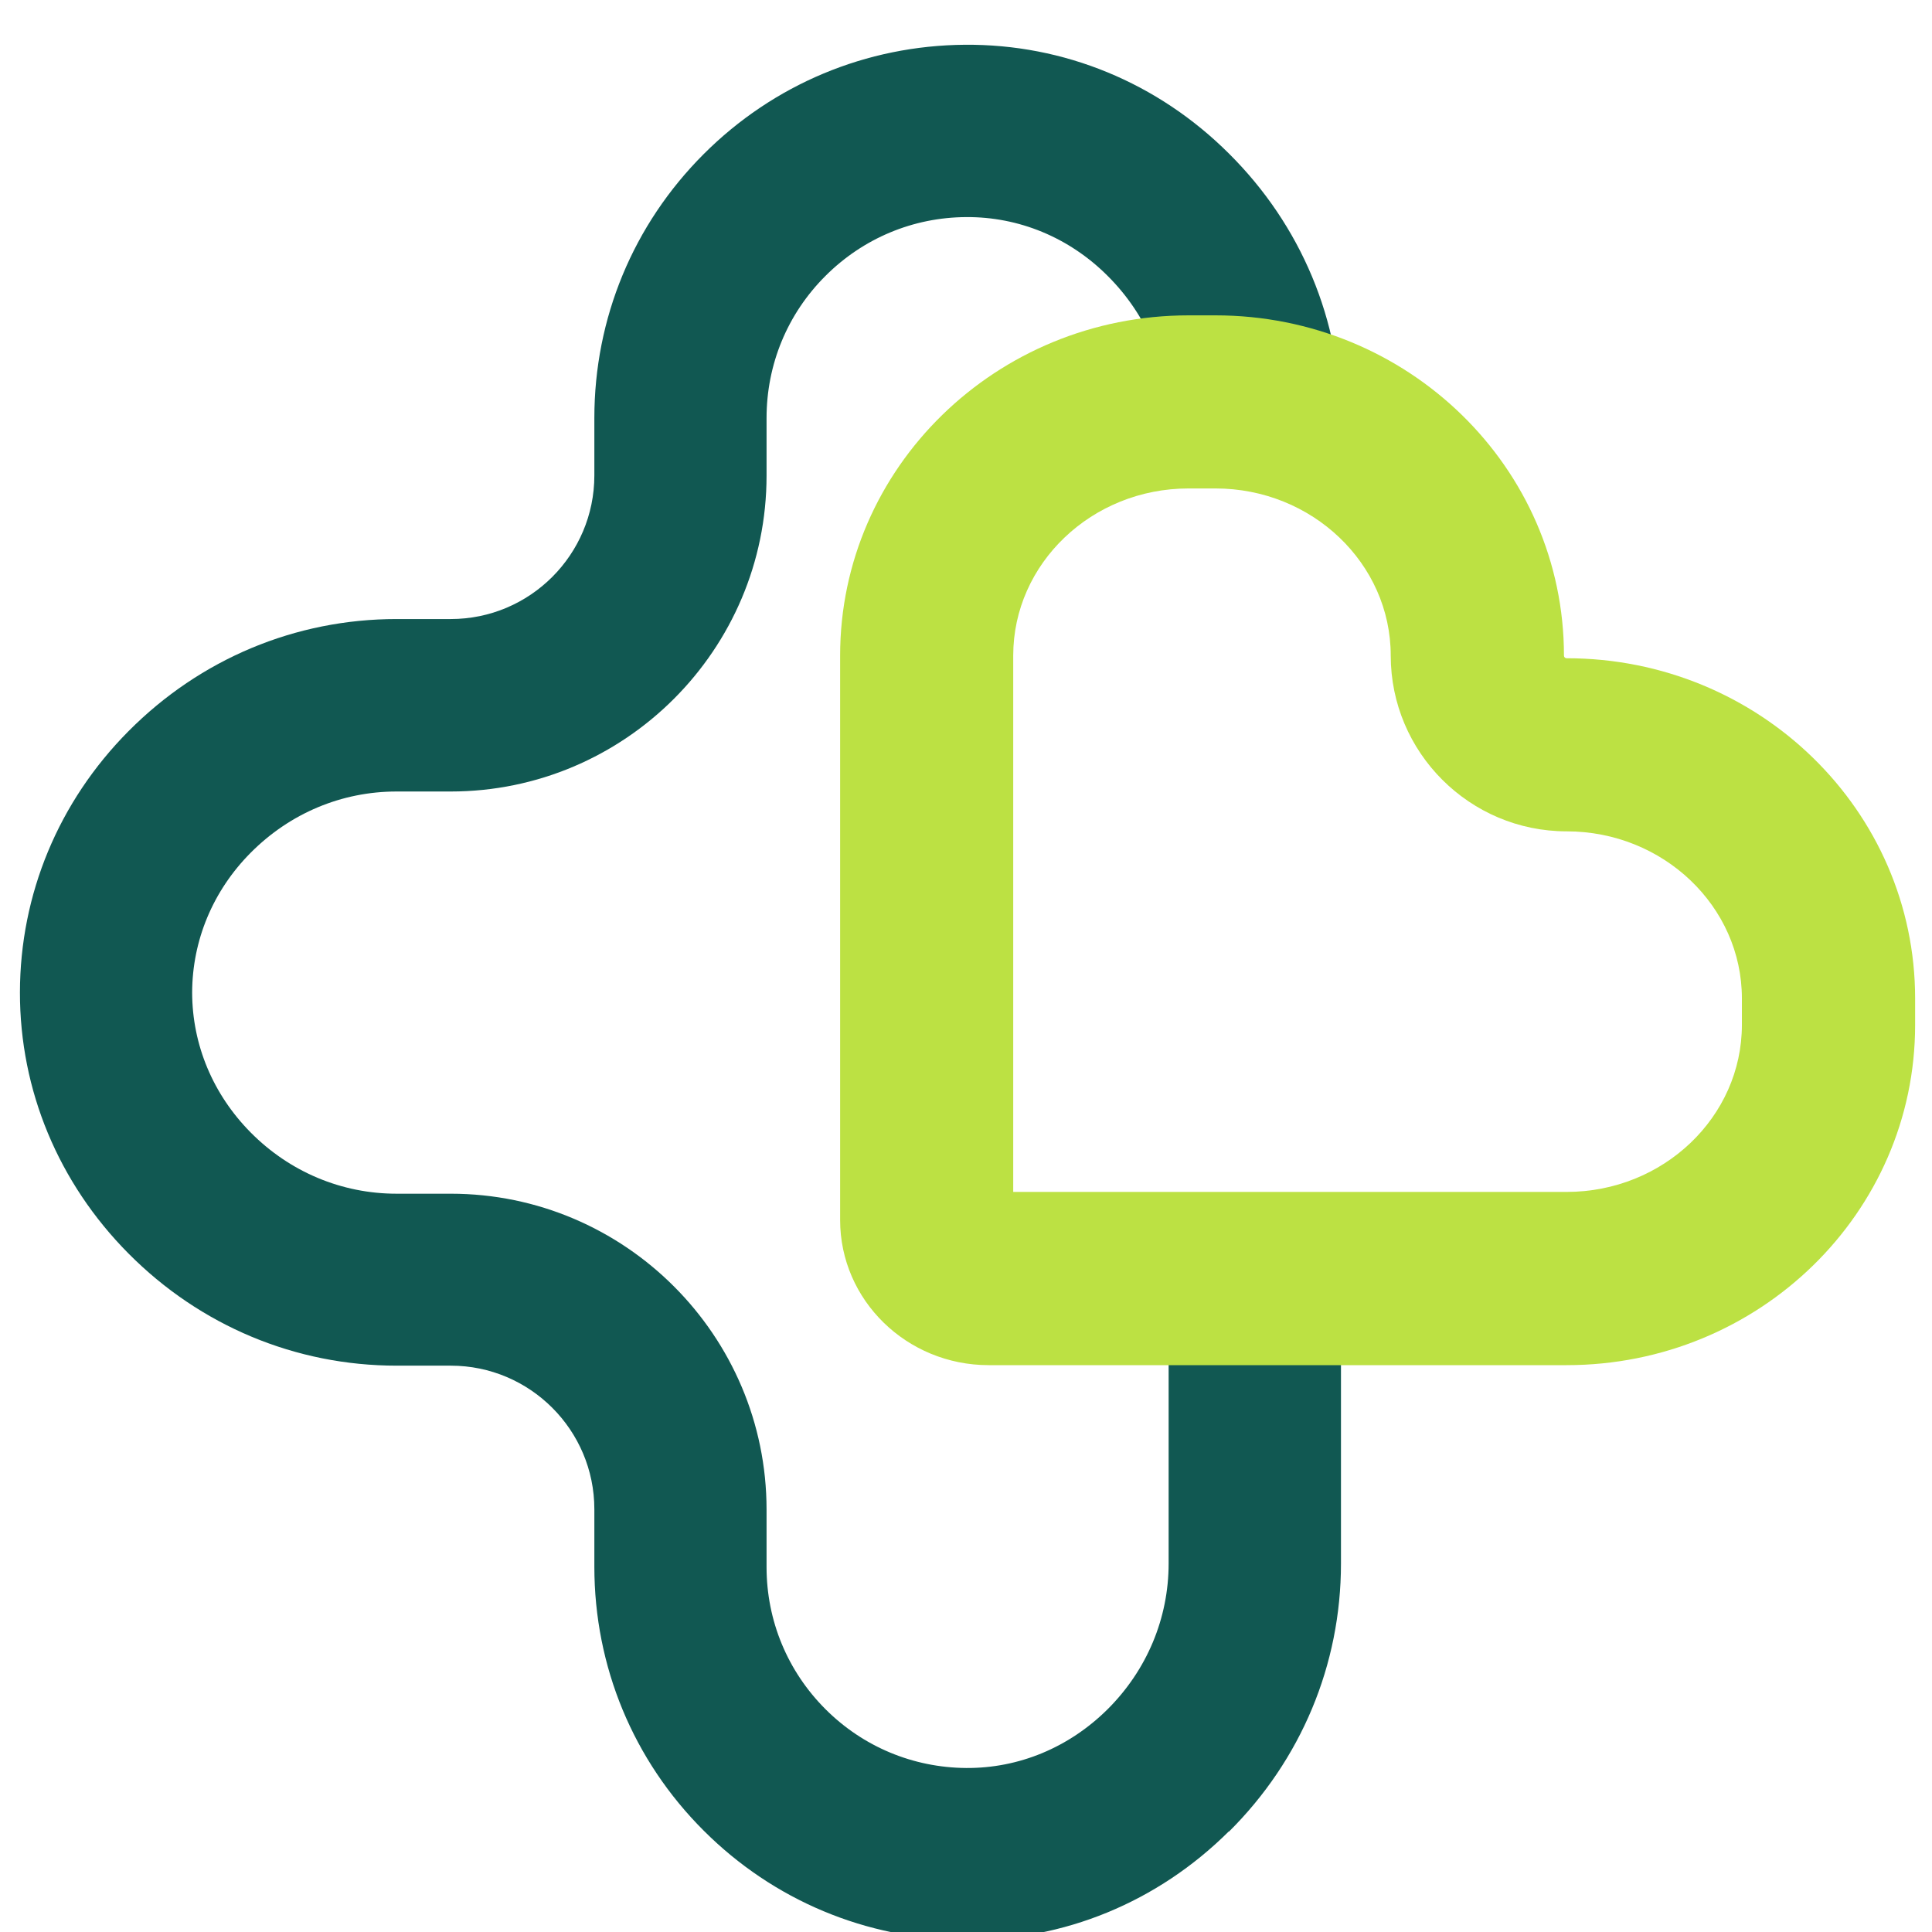
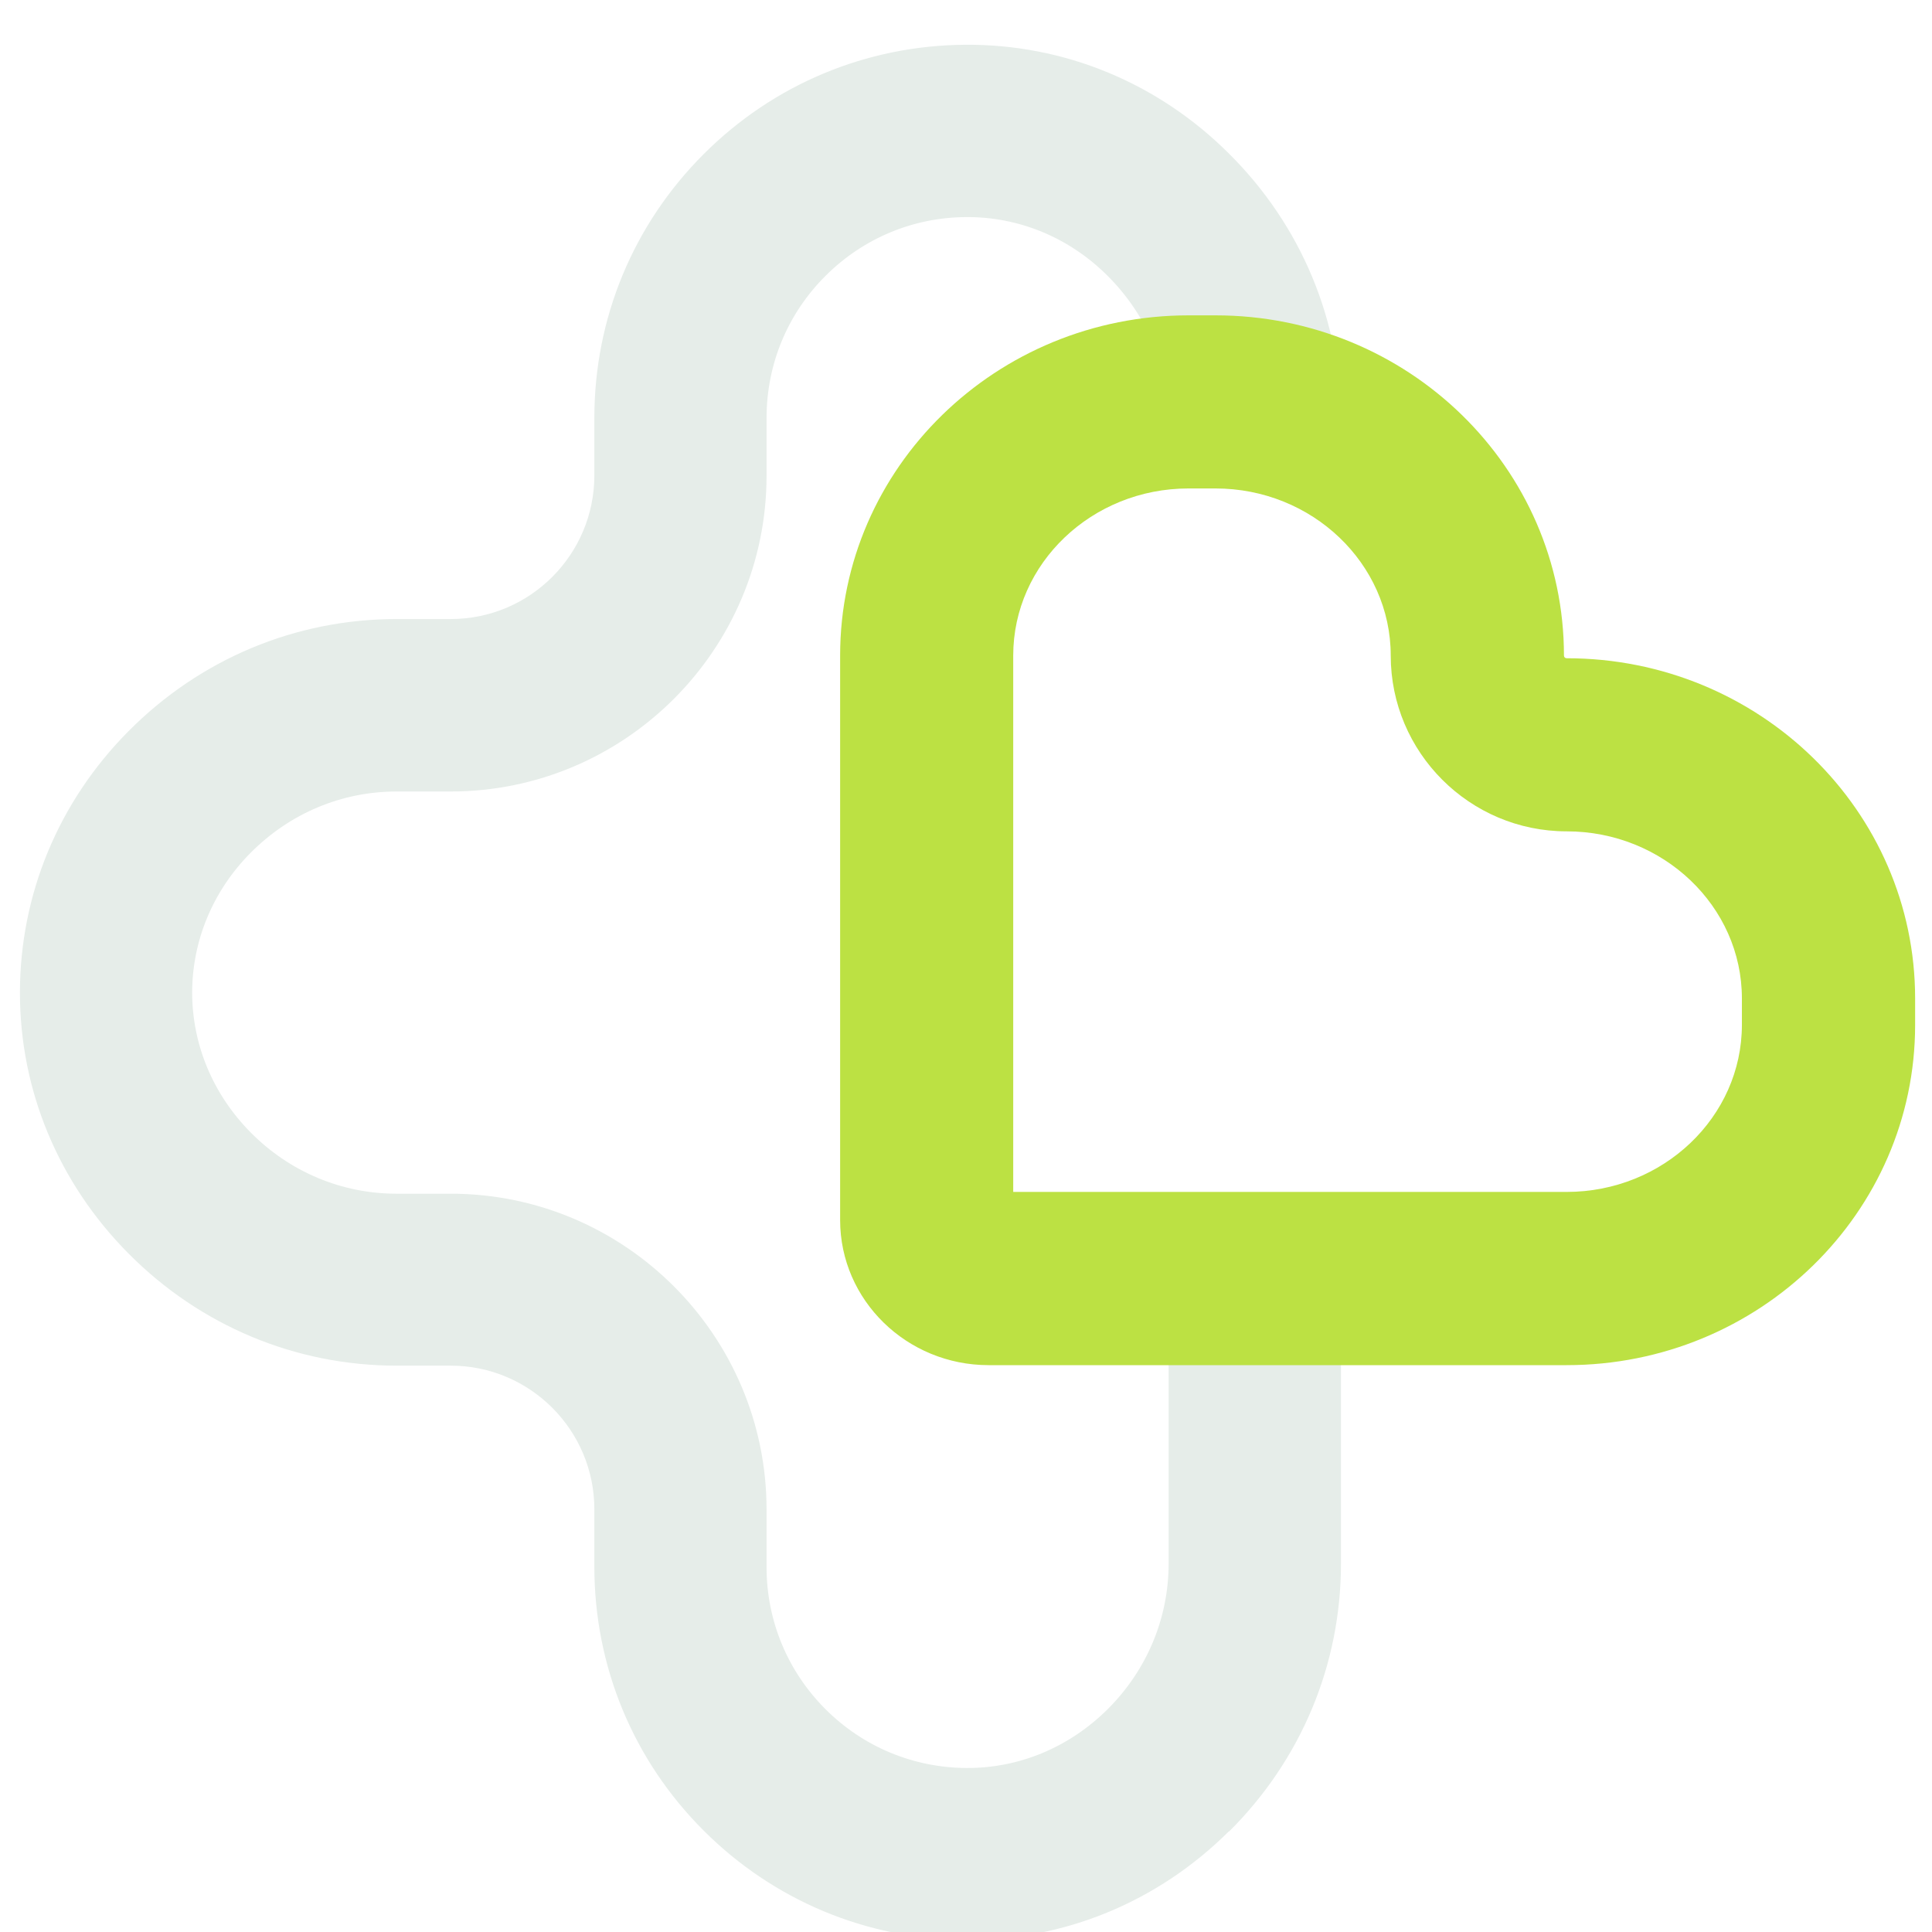
<svg xmlns="http://www.w3.org/2000/svg" version="1.1" width="199.5" height="199.5" viewBox="309.0 566.0 199.5 199.5">
  <defs>
    <clipPath id="clip_1">
      <path transform="matrix(.24,0,0,.24,0,0)" d="M0 0H3375V6000H0Z" clip-rule="evenodd" />
    </clipPath>
    <clipPath id="clip_2">
      <path transform="matrix(.24,0,0,.24,0,0)" d="M0 0H3375V6000H0Z" />
    </clipPath>
    <clipPath id="clip_3">
      <path transform="matrix(.24,0,0,.24,0,0)" d="M0 0H3375V6000H0Z" />
    </clipPath>
    <clipPath id="clip_4">
      <path transform="matrix(.24,0,0,.24,0,0)" d="M1295.583 2375.592H1869.226V3197.983H1295.583Z" />
    </clipPath>
    <clipPath id="clip_5">
      <path transform="matrix(.24,0,0,.24,0,0)" d="M1816.211 3146.454C1847.316 3115.568 1864.456 3074.606 1864.456 3031.07V2924.064C1864.456 2903.583 1847.863 2886.99 1827.382 2886.99 1806.901 2886.99 1790.308 2903.583 1790.308 2924.064V3031.015C1790.308 3054.617 1780.944 3076.961 1763.967 3093.827 1747.429 3110.201 1725.853 3119.182 1703.181 3119.018 1680.345 3118.854 1658.824 3109.873 1642.669 3093.718 1626.35 3077.398 1617.314 3055.658 1617.314 3032.548V3007.85C1617.314 2932.936 1556.309 2871.93 1481.394 2871.93H1458.12C1434.517 2871.93 1412.174 2862.566 1395.362 2845.59 1379.153 2829.216 1370.226 2807.913 1370.172 2785.406 1370.226 2762.953 1379.098 2741.596 1395.362 2725.222 1412.229 2708.246 1434.517 2698.881 1458.12 2698.881H1481.394C1556.309 2698.881 1617.314 2637.876 1617.314 2562.961V2538.209C1617.314 2515.099 1626.295 2493.358 1642.669 2477.039 1658.824 2460.884 1680.345 2451.849 1703.181 2451.739 1725.853 2451.575 1747.484 2460.501 1763.967 2476.93 1780.944 2493.796 1790.308 2516.085 1790.308 2539.742 1790.308 2539.742 1806.901 2554.364 1827.382 2554.364 1847.863 2554.364 1864.456 2539.742 1864.456 2539.742 1864.456 2496.206 1847.316 2455.244 1816.211 2424.358 1785.599 2393.855 1745.239 2377.262 1702.634 2377.591 1660.193 2377.919 1620.271 2394.622 1590.262 2424.632 1559.923 2454.97 1543.221 2495.275 1543.221 2538.209V2562.907C1543.221 2596.969 1515.511 2624.678 1481.449 2624.678H1458.175C1414.639 2624.678 1373.677 2641.819 1342.791 2672.924 1312.671 2703.262 1296.133 2743.13 1296.078 2785.296 1296.023 2827.463 1312.671 2867.33 1342.791 2897.669 1373.677 2928.773 1414.639 2945.914 1458.175 2945.914H1481.449C1515.511 2945.914 1543.221 2973.624 1543.221 3007.686V3032.384C1543.221 3075.318 1559.923 3115.677 1590.262 3145.961 1620.271 3175.971 1660.193 3192.673 1702.634 3193.002 1745.239 3193.33 1785.599 3176.737 1816.211 3146.29" />
    </clipPath>
    <clipPath id="clip_6">
      <path transform="matrix(.24,0,0,.24,311.04,570.48)" d="M0 0H569V817H0Z" />
    </clipPath>
    <clipPath id="clip_7">
      <path transform="matrix(.24,0,0,.24,0,0)" d="M0 0H3375V6000H0Z" />
    </clipPath>
    <clipPath id="clip_8">
      <path transform="matrix(.24,0,0,.24,0,0)" d="M0 0H3375V6000H0Z" />
    </clipPath>
    <clipPath id="clip_9">
      <path transform="matrix(.24,0,0,.24,0,0)" d="M1645.861 2492.351H2112.898V2949.235H1645.861Z" />
    </clipPath>
    <clipPath id="clip_10">
      <path transform="matrix(.24,0,0,.24,0,0)" d="M1810.515 2494.016H1798.906C1716.105 2494.016 1648.967 2559.566 1648.967 2640.395V2883.266C1648.967 2917.711 1677.607 2945.695 1712.874 2945.695H1961.55C2044.35 2945.695 2111.489 2880.145 2111.489 2799.316V2787.925C2111.489 2707.041 2044.35 2641.545 1961.55 2641.545 1960.893 2641.545 1960.4 2641.052 1960.4 2640.395 1960.4 2559.511 1893.261 2494.016 1810.461 2494.016M1810.461 2568.492C1852.025 2568.492 1885.868 2600.747 1885.868 2640.395 1885.868 2682.069 1919.821 2716.022 1961.55 2716.022 2003.114 2716.022 2036.957 2748.277 2036.957 2787.925V2799.261C2036.957 2838.909 2003.114 2871.164 1961.55 2871.164H1723.443V2640.395C1723.443 2600.747 1757.286 2568.492 1798.851 2568.492H1810.461Z" />
    </clipPath>
    <clipPath id="clip_11">
      <path transform="matrix(.24,0,0,.24,395.52,598.56)" d="M0 0H464V452H0Z" />
    </clipPath>
    <clipPath id="clip_12">
      <path transform="matrix(.24,0,0,.24,0,0)" d="M0 0H3375V6000H0Z" />
    </clipPath>
    <clipPath id="clip_13">
      <path transform="matrix(.24,0,0,.24,0,0)" d="M0 0H3375V6000H0Z" />
    </clipPath>
    <clipPath id="clip_14">
      <path transform="matrix(.24,0,0,.24,0,0)" d="M1244.818 3213.213H1518.948V3614.255H1244.818Z" />
    </clipPath>
    <clipPath id="clip_15">
      <path transform="matrix(.24,0,0,.24,0,0)" d="M1280.909 3409.806H1390.379C1454.451 3409.806 1481.12 3375.798 1481.12 3325.855 1481.12 3272.571 1445.963 3242.507 1392.624 3242.507H1280.909V3409.806ZM1249.695 3214.14H1391.474C1464.089 3214.14 1513.978 3254.39 1513.978 3324.76 1513.978 3396.225 1464.637 3438.172 1387.477 3438.172H1280.909V3611.167H1249.695V3214.14Z" />
    </clipPath>
    <clipPath id="clip_16">
      <path transform="matrix(.24,0,0,.24,299.76,771.36)" d="M0 0H265V398H0Z" />
    </clipPath>
    <clipPath id="clip_17">
      <path transform="matrix(.24,0,0,.24,0,0)" d="M0 0H3375V6000H0Z" />
    </clipPath>
    <clipPath id="clip_18">
      <path transform="matrix(.24,0,0,.24,0,0)" d="M0 0H3375V6000H0Z" />
    </clipPath>
    <clipPath id="clip_19">
      <path transform="matrix(.24,0,0,.24,0,0)" d="M1539.255 3192.907H1757.543V3614.255H1539.255Z" />
    </clipPath>
    <clipPath id="clip_20">
      <path transform="matrix(.24,0,0,.24,0,0)" d="M1567.754 3193.166V3375.196C1583.635 3345.679 1611.454 3320.762 1661.343 3320.762 1701.593 3320.762 1757.177 3341.189 1757.177 3430.78V3611.112H1728.81V3436.42C1728.81 3380.289 1703.291 3348.527 1656.195 3348.527 1600.064 3348.527 1567.699 3383.137 1567.699 3452.904V3611.167H1539.332V3193.166H1567.754Z" />
    </clipPath>
    <clipPath id="clip_21">
      <path transform="matrix(.24,0,0,.24,369.36,766.32)" d="M0 0H219V419H0Z" />
    </clipPath>
    <clipPath id="clip_22">
      <path transform="matrix(.24,0,0,.24,0,0)" d="M0 0H3375V6000H0Z" />
    </clipPath>
    <clipPath id="clip_23">
      <path transform="matrix(.24,0,0,.24,0,0)" d="M0 0H3375V6000H0Z" />
    </clipPath>
    <clipPath id="clip_24">
      <path transform="matrix(.24,0,0,.24,0,0)" d="M1777.849 3319.819H2006.291V3614.255H1777.849Z" />
    </clipPath>
    <clipPath id="clip_25">
      <path transform="matrix(.24,0,0,.24,0,0)" d="M1969.983 3467.087H1914.454C1851.478 3467.087 1812.378 3483.516 1812.378 3532.309 1812.378 3568.069 1838.061 3586.797 1877.763 3586.797 1958.867 3586.797 1970.038 3538.497 1970.038 3477.273L1969.983 3467.087ZM1997.803 3557.828C1997.803 3582.8 2000.048 3602.624 2001.745 3611.714H1974.529C1972.283 3604.924 1970.586 3592.438 1969.436 3568.069 1959.798 3589.043 1934.333 3611.714 1875.902 3611.714 1810.132 3611.714 1782.258 3576.009 1782.258 3533.459 1782.258 3471.085 1830.449 3442.718 1915.55 3442.718H1969.436V3413.803C1969.436 3385.437 1960.947 3347.432 1896.273 3347.432 1838.992 3347.432 1830.504 3377.496 1824.261 3400.715H1795.894C1799.289 3369.501 1818.565 3321.31 1896.876 3321.31 1961.55 3321.31 1997.803 3348.527 1997.803 3410.901V3557.828Z" />
    </clipPath>
    <clipPath id="clip_26">
      <path transform="matrix(.24,0,0,.24,427.68,797.04)" d="M0 0H220V291H0Z" />
    </clipPath>
    <clipPath id="clip_27">
      <path transform="matrix(.24,0,0,.24,0,0)" d="M0 0H3375V6000H0Z" />
    </clipPath>
    <clipPath id="clip_28">
      <path transform="matrix(.24,0,0,.24,0,0)" d="M0 0H3375V6000H0Z" />
    </clipPath>
    <clipPath id="clip_29">
      <path transform="matrix(.24,0,0,.24,0,0)" d="M2574.858 3319.819H2803.3V3614.255H2574.858Z" />
    </clipPath>
    <clipPath id="clip_30">
      <path transform="matrix(.24,0,0,.24,0,0)" d="M2766.501 3467.635H2710.917C2647.941 3467.635 2608.84 3484.064 2608.84 3532.856 2608.84 3568.616 2634.524 3587.345 2674.227 3587.345 2755.329 3587.345 2766.501 3539.045 2766.501 3477.82V3467.635ZM2794.32 3558.376C2794.32 3583.347 2796.566 3603.171 2798.263 3612.262H2771.046C2768.801 3605.472 2767.103 3592.986 2765.953 3568.616 2756.315 3589.59 2730.851 3612.262 2672.419 3612.262 2606.65 3612.262 2578.776 3576.557 2578.776 3534.007 2578.776 3471.632 2626.967 3443.265 2712.068 3443.265H2765.953V3414.351C2765.953 3385.984 2757.465 3347.979 2692.791 3347.979 2635.51 3347.979 2627.022 3378.044 2620.779 3401.318H2592.412C2595.807 3370.103 2615.083 3321.912 2693.339 3321.912 2758.013 3321.912 2794.266 3349.129 2794.266 3411.503L2794.32 3558.376Z" />
    </clipPath>
    <clipPath id="clip_31">
      <path transform="matrix(.24,0,0,.24,618.72,797.04)" d="M0 0H221V292H0Z" />
    </clipPath>
    <clipPath id="clip_32">
      <path transform="matrix(.24,0,0,.24,0,0)" d="M0 0H3375V6000H0Z" />
    </clipPath>
    <clipPath id="clip_33">
      <path transform="matrix(.24,0,0,.24,0,0)" d="M0 0H3375V6000H0Z" />
    </clipPath>
    <clipPath id="clip_34">
      <path transform="matrix(.24,0,0,.24,0,0)" d="M2021.521 3319.819H2153.51V3614.255H2021.521Z" />
    </clipPath>
    <clipPath id="clip_35">
      <path transform="matrix(.24,0,0,.24,0,0)" d="M2023.212 3400.332C2023.212 3352.689 2022.665 3332.262 2022.665 3323.172H2050.429C2050.977 3332.262 2051.579 3350.389 2051.579 3386.696 2068.008 3344.146 2104.315 3331.057 2150.261 3328.757V3359.37C2091.282 3363.367 2051.579 3404.165 2051.579 3471.687L2051.744 3611.112H2023.377L2023.212 3400.332Z" />
    </clipPath>
    <clipPath id="clip_36">
      <path transform="matrix(.24,0,0,.24,485.28,797.52)" d="M0 0H129V289H0Z" />
    </clipPath>
    <clipPath id="clip_37">
      <path transform="matrix(.24,0,0,.24,0,0)" d="M0 0H3375V6000H0Z" />
    </clipPath>
    <clipPath id="clip_38">
      <path transform="matrix(.24,0,0,.24,0,0)" d="M0 0H3375V6000H0Z" />
    </clipPath>
    <clipPath id="clip_39">
      <path transform="matrix(.24,0,0,.24,0,0)" d="M2173.816 3319.819H2554.552V3614.255H2173.816Z" />
    </clipPath>
    <clipPath id="clip_40">
      <path transform="matrix(.24,0,0,.24,0,0)" d="M2176.218 3401.865C2176.218 3377.496 2176.218 3350.827 2175.671 3328.703H2203.435C2203.983 3338.341 2205.133 3362.71 2204.585 3379.193 2216.523 3350.827 2242.59 3321.912 2289.686 3321.912 2329.389 3321.912 2360.603 3341.736 2371.939 3378.044 2386.122 3348.527 2414.489 3321.912 2464.378 3321.912 2508.023 3321.912 2553.421 3346.884 2553.421 3425.687V3612.262H2525.054V3429.082C2525.054 3391.077 2511.418 3349.677 2458.682 3349.677 2403.646 3349.677 2378.729 3393.925 2378.729 3448.906V3612.262H2350.965V3429.63C2350.965 3388.23 2338.479 3349.677 2286.291 3349.677 2231.254 3349.677 2204.64 3398.47 2204.64 3456.299V3612.262H2176.273L2176.218 3401.865Z" />
    </clipPath>
    <clipPath id="clip_41">
      <path transform="matrix(.24,0,0,.24,522,797.04)" d="M0 0H379V292H0Z" />
    </clipPath>
    <clipPath id="clip_42">
      <path transform="matrix(.24,0,0,.24,0,0)" d="M0 0H3375V6000H0Z" />
    </clipPath>
    <clipPath id="clip_43">
      <path transform="matrix(.24,0,0,.24,0,0)" d="M0 0H3375V6000H0Z" />
    </clipPath>
    <clipPath id="clip_44">
      <path transform="matrix(.24,0,0,.24,0,0)" d="M574.722 3208.136H899.617V3619.332H574.722Z" />
    </clipPath>
    <clipPath id="clip_45">
      <path transform="matrix(.24,0,0,.24,0,0)" d="M612.59 3615.274H611.276C592.218 3615.274 576.721 3599.776 576.721 3580.719V3247.49C576.721 3228.433 592.218 3212.935 611.276 3212.935H612.59C631.702 3212.935 647.145 3228.433 647.145 3247.49V3379.687H825.506V3247.49C825.506 3228.433 841.004 3212.935 860.061 3212.935H861.375C880.487 3212.935 895.93 3228.433 895.93 3247.49V3615.274H825.506V3444.635H647.145V3580.719C647.145 3599.776 631.647 3615.274 612.59 3615.274" />
    </clipPath>
    <clipPath id="clip_46">
      <path transform="matrix(.24,0,0,.24,138.24,770.88)" d="M0 0H320V404H0Z" />
    </clipPath>
    <clipPath id="clip_47">
      <path transform="matrix(.24,0,0,.24,0,0)" d="M0 0H3375V6000H0Z" />
    </clipPath>
    <clipPath id="clip_48">
      <path transform="matrix(.24,0,0,.24,0,0)" d="M0 0H3375V6000H0Z" />
    </clipPath>
    <clipPath id="clip_49">
      <path transform="matrix(.24,0,0,.24,0,0)" d="M914.847 3208.136H1204.206V3624.408H914.847Z" />
    </clipPath>
    <clipPath id="clip_50">
      <path transform="matrix(.24,0,0,.24,0,0)" d="M1201.394 3487.568C1201.394 3515.114 1194.987 3538.935 1182.118 3559.143 1169.249 3579.35 1151.78 3594.902 1129.546 3605.91 1107.313 3616.917 1082.67 3622.448 1055.507 3622.448 1029.112 3622.448 1005.345 3617.245 984.262 3606.786 963.178 3596.326 946.476 3580.993 934.154 3560.84 921.833 3540.688 915.699 3516.099 915.699 3487.075H985.083C985.083 3510.185 991.6 3528.092 1004.633 3540.742 1017.667 3553.393 1034.972 3559.745 1056.658 3559.745 1078.672 3559.745 1096.36 3553.064 1109.777 3539.647 1123.194 3526.231 1129.875 3508.542 1129.875 3486.528 1129.875 3466.375 1123.084 3449.563 1109.503 3436.147 1095.922 3422.73 1075.167 3416.049 1047.293 3416.049H1026.319C1010.821 3416.049 998.336 3403.508 998.336 3388.01V3382.644C998.336 3374.813 1001.621 3367.31 1007.426 3361.998L1102.055 3275.09H964.109C947.735 3275.09 934.483 3261.838 934.483 3245.464V3242.562C934.483 3226.188 947.735 3212.935 964.109 3212.935H1152.711C1173.246 3212.935 1189.839 3229.583 1189.839 3250.064V3252.747C1189.839 3263.152 1185.513 3273.064 1177.846 3280.074L1091.76 3359.315C1098.715 3360.739 1105.56 3362.546 1112.241 3364.791 1129.491 3370.651 1144.825 3379.193 1158.187 3390.365 1171.549 3401.537 1182.118 3415.337 1189.839 3431.656 1197.561 3447.975 1201.394 3466.594 1201.394 3487.513" />
    </clipPath>
    <clipPath id="clip_51">
      <path transform="matrix(.24,0,0,.24,219.6,770.88)" d="M0 0H287V411H0Z" />
    </clipPath>
  </defs>
  <g>
    <g clip-path="url(#clip_1)">

</g>
    <g clip-path="url(#clip_2)">
      <g clip-path="url(#clip_3)">
        <g clip-path="url(#clip_4)">
          <g clip-path="url(#clip_5)">
            <g>
              <g clip-path="url(#clip_6)">
-                 <path transform="matrix(1.218357,0,0,1.218357,131.8415,564.0503)" d="M0 0H448V256H0Z" fill="#115852" />
+                 <path transform="matrix(1.218357,0,0,1.218357,131.8415,564.0503)" d="M0 0H448V256H0Z" fill="#e6ede9" />
              </g>
            </g>
          </g>
        </g>
      </g>
    </g>
    <g clip-path="url(#clip_7)">
      <g clip-path="url(#clip_8)">
        <g clip-path="url(#clip_9)">
          <g clip-path="url(#clip_10)">
            <g>
              <g clip-path="url(#clip_11)">
                <path transform="matrix(1.218357,0,0,1.218357,131.8414,564.0504)" d="M0 0H448V256H0Z" fill="#bce143" />
              </g>
            </g>
          </g>
        </g>
      </g>
    </g>
    <g clip-path="url(#clip_12)">
      <g clip-path="url(#clip_13)">
        <g clip-path="url(#clip_14)">
          <g clip-path="url(#clip_15)">
            <g>
              <g clip-path="url(#clip_16)">
-                 <path transform="matrix(1.218357,0,0,1.218357,131.8415,564.0503)" d="M0 0H448V256H0Z" fill="#115852" />
+                 <path transform="matrix(1.218357,0,0,1.218357,131.8415,564.0503)" d="M0 0H448V256H0Z" fill="#e6ede9" />
              </g>
            </g>
          </g>
        </g>
      </g>
    </g>
    <g clip-path="url(#clip_17)">
      <g clip-path="url(#clip_18)">
        <g clip-path="url(#clip_19)">
          <g clip-path="url(#clip_20)">
            <g>
              <g clip-path="url(#clip_21)">
-                 <path transform="matrix(1.218357,0,0,1.218357,131.8415,564.0504)" d="M0 0H448V256H0Z" fill="#115852" />
+                 <path transform="matrix(1.218357,0,0,1.218357,131.8415,564.0504)" d="M0 0H448V256H0Z" fill="#e6ede9" />
              </g>
            </g>
          </g>
        </g>
      </g>
    </g>
    <g clip-path="url(#clip_22)">
      <g clip-path="url(#clip_23)">
        <g clip-path="url(#clip_24)">
          <g clip-path="url(#clip_25)">
            <g>
              <g clip-path="url(#clip_26)">
-                 <path transform="matrix(1.218357,0,0,1.218357,131.8414,564.0503)" d="M0 0H448V256H0Z" fill="#115852" />
+                 <path transform="matrix(1.218357,0,0,1.218357,131.8414,564.0503)" d="M0 0H448V256H0Z" fill="#e6ede9" />
              </g>
            </g>
          </g>
        </g>
      </g>
    </g>
    <g clip-path="url(#clip_27)">
      <g clip-path="url(#clip_28)">
        <g clip-path="url(#clip_29)">
          <g clip-path="url(#clip_30)">
            <g>
              <g clip-path="url(#clip_31)">
-                 <path transform="matrix(1.218357,0,0,1.218357,131.8414,564.0503)" d="M0 0H448V256H0Z" fill="#115852" />
+                 <path transform="matrix(1.218357,0,0,1.218357,131.8414,564.0503)" d="M0 0H448V256H0Z" fill="#e6ede9" />
              </g>
            </g>
          </g>
        </g>
      </g>
    </g>
    <g clip-path="url(#clip_32)">
      <g clip-path="url(#clip_33)">
        <g clip-path="url(#clip_34)">
          <g clip-path="url(#clip_35)">
            <g>
              <g clip-path="url(#clip_36)">
-                 <path transform="matrix(1.218357,0,0,1.218357,131.8415,564.0503)" d="M0 0H448V256H0Z" fill="#115852" />
+                 <path transform="matrix(1.218357,0,0,1.218357,131.8415,564.0503)" d="M0 0H448V256H0Z" fill="#e6ede9" />
              </g>
            </g>
          </g>
        </g>
      </g>
    </g>
    <g clip-path="url(#clip_37)">
      <g clip-path="url(#clip_38)">
        <g clip-path="url(#clip_39)">
          <g clip-path="url(#clip_40)">
            <g>
              <g clip-path="url(#clip_41)">
-                 <path transform="matrix(1.218357,0,0,1.218357,131.8415,564.0503)" d="M0 0H448V256H0Z" fill="#115852" />
+                 <path transform="matrix(1.218357,0,0,1.218357,131.8415,564.0503)" d="M0 0H448V256H0Z" fill="#e6ede9" />
              </g>
            </g>
          </g>
        </g>
      </g>
    </g>
    <g clip-path="url(#clip_42)">
      <g clip-path="url(#clip_43)">
        <g clip-path="url(#clip_44)">
          <g clip-path="url(#clip_45)">
            <g>
              <g clip-path="url(#clip_46)">
                <path transform="matrix(1.218357,0,0,1.218357,131.8415,564.0504)" d="M0 0H448V256H0Z" fill="#bce143" />
              </g>
            </g>
          </g>
        </g>
      </g>
    </g>
    <g clip-path="url(#clip_47)">
      <g clip-path="url(#clip_48)">
        <g clip-path="url(#clip_49)">
          <g clip-path="url(#clip_50)">
            <g>
              <g clip-path="url(#clip_51)">
                <path transform="matrix(1.218357,0,0,1.218357,131.8415,564.0504)" d="M0 0H448V256H0Z" fill="#bce143" />
              </g>
            </g>
          </g>
        </g>
      </g>
    </g>
    <path transform="matrix(1,0,0,-1,0,1447.92)" d="M131.841 571.97H678.159V883.87H131.841Z" fill-opacity="0" />
  </g>
</svg>
